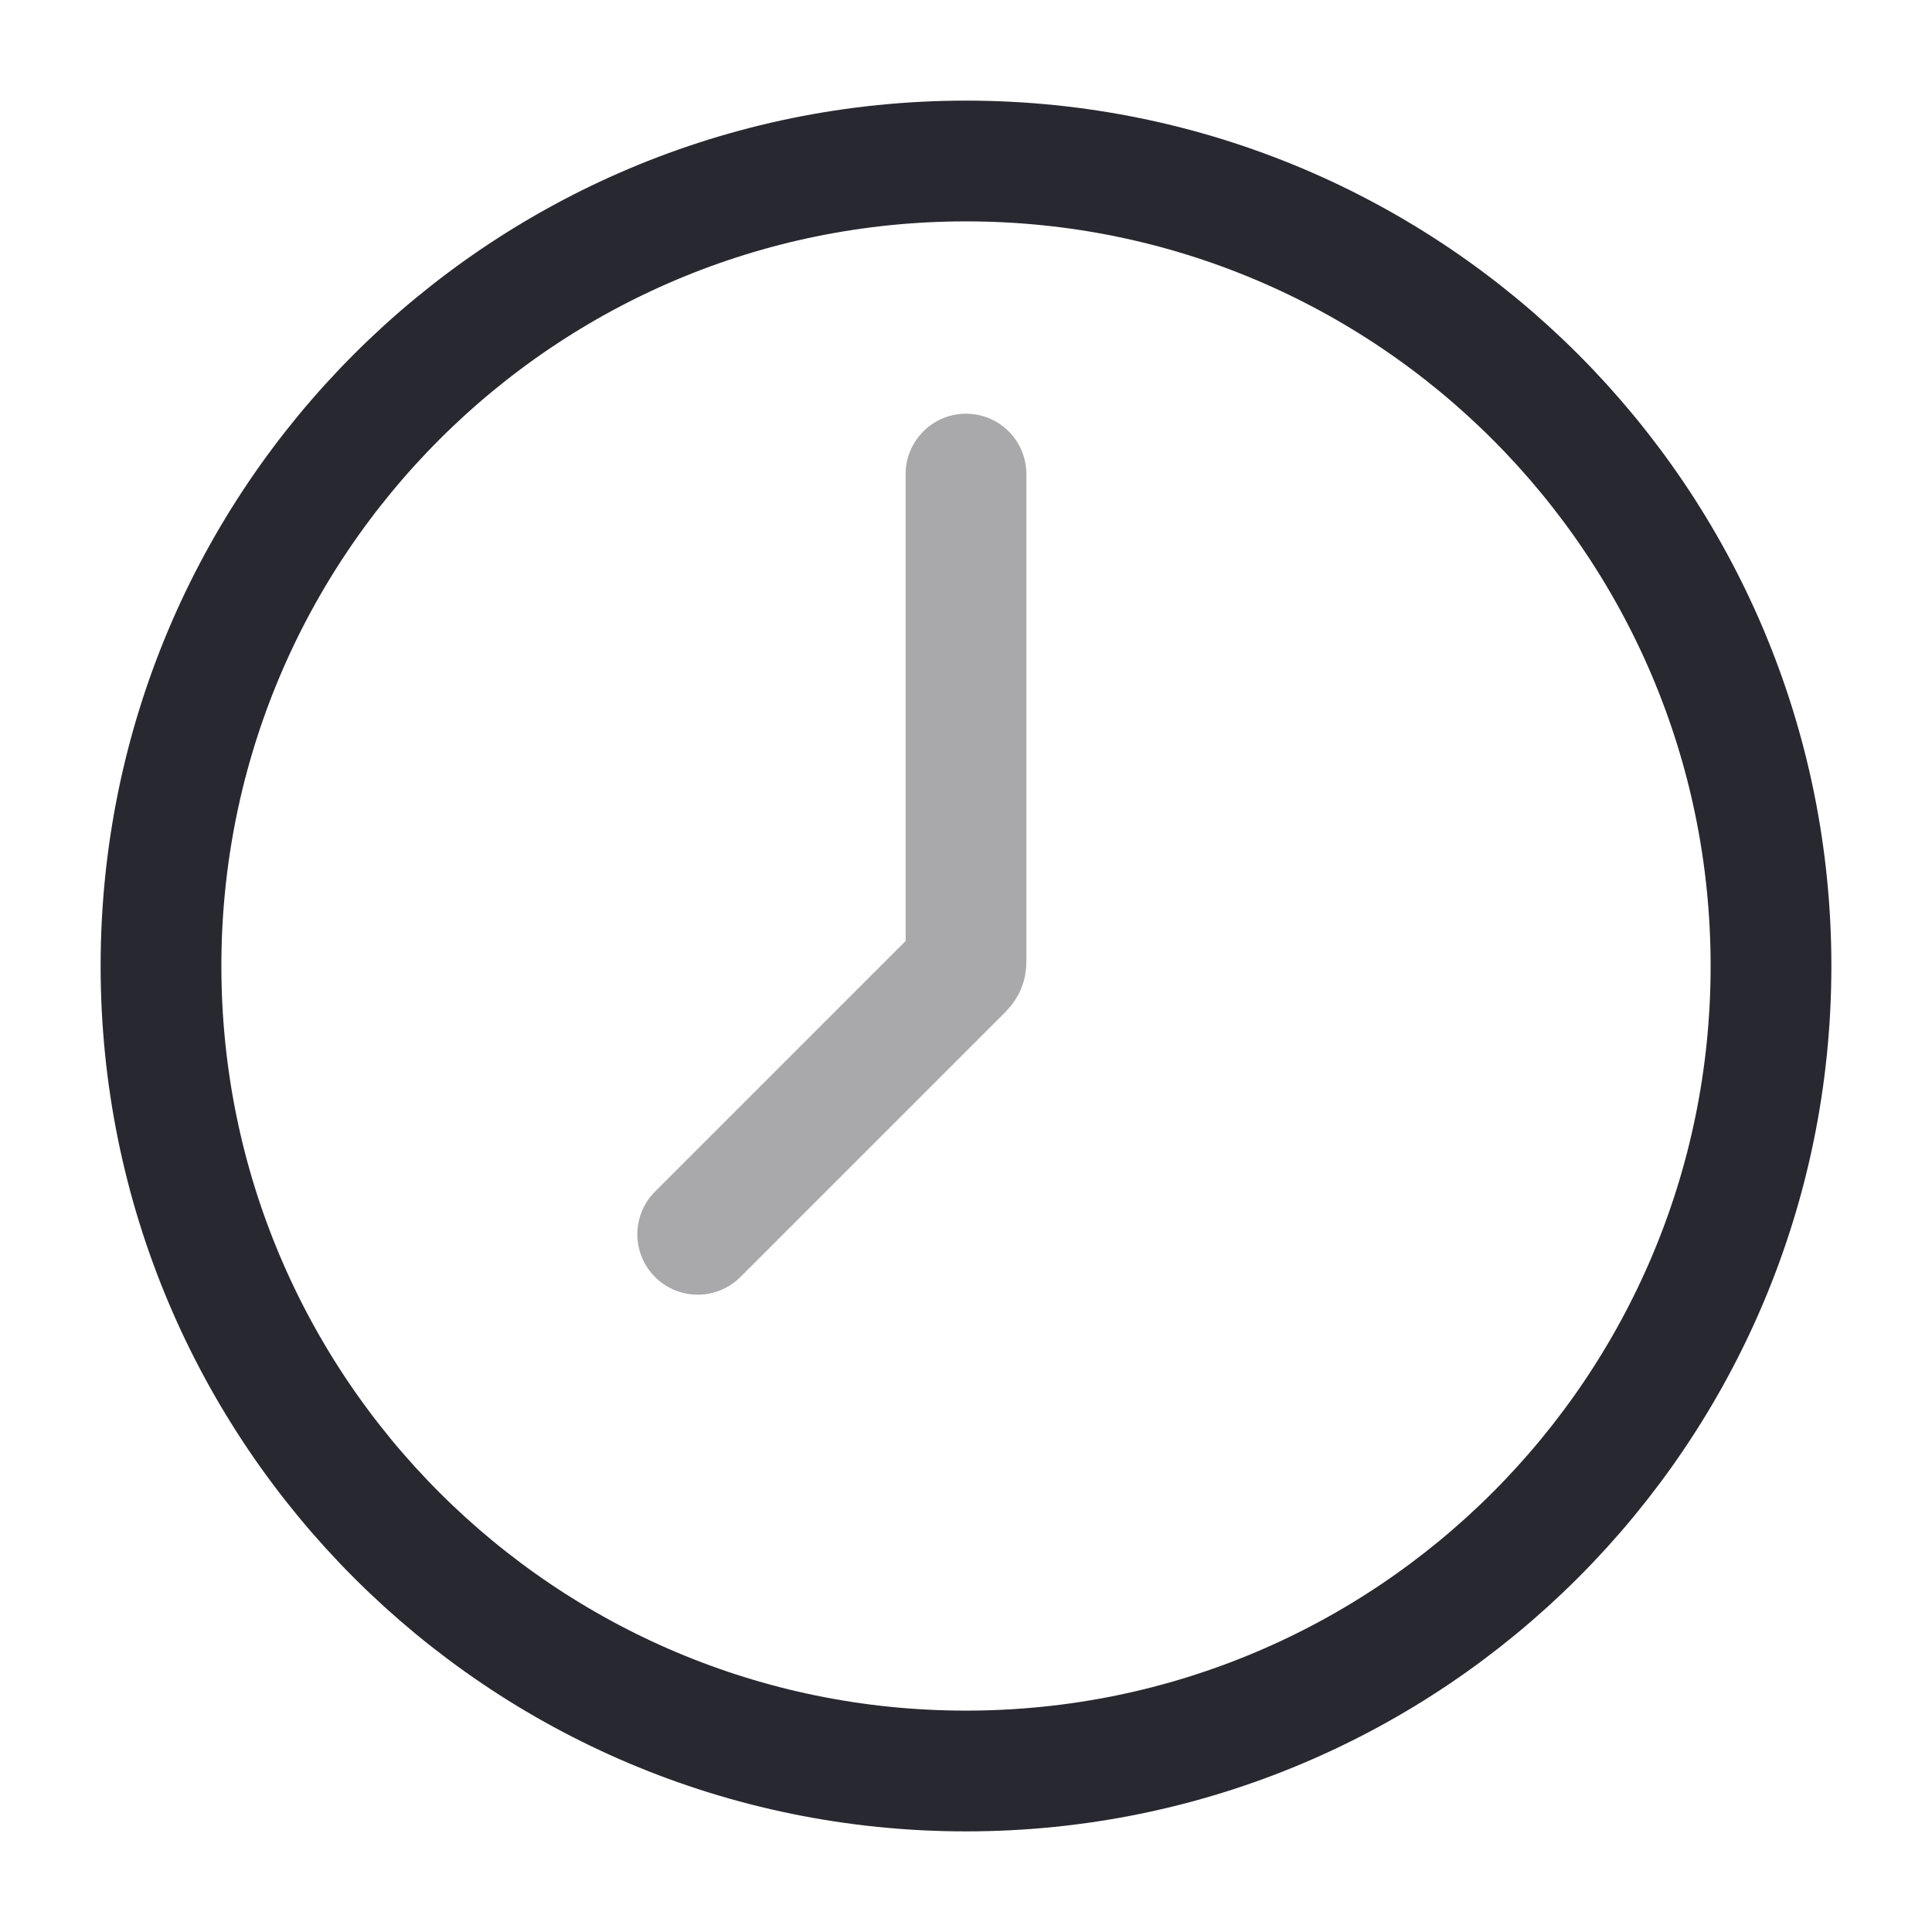
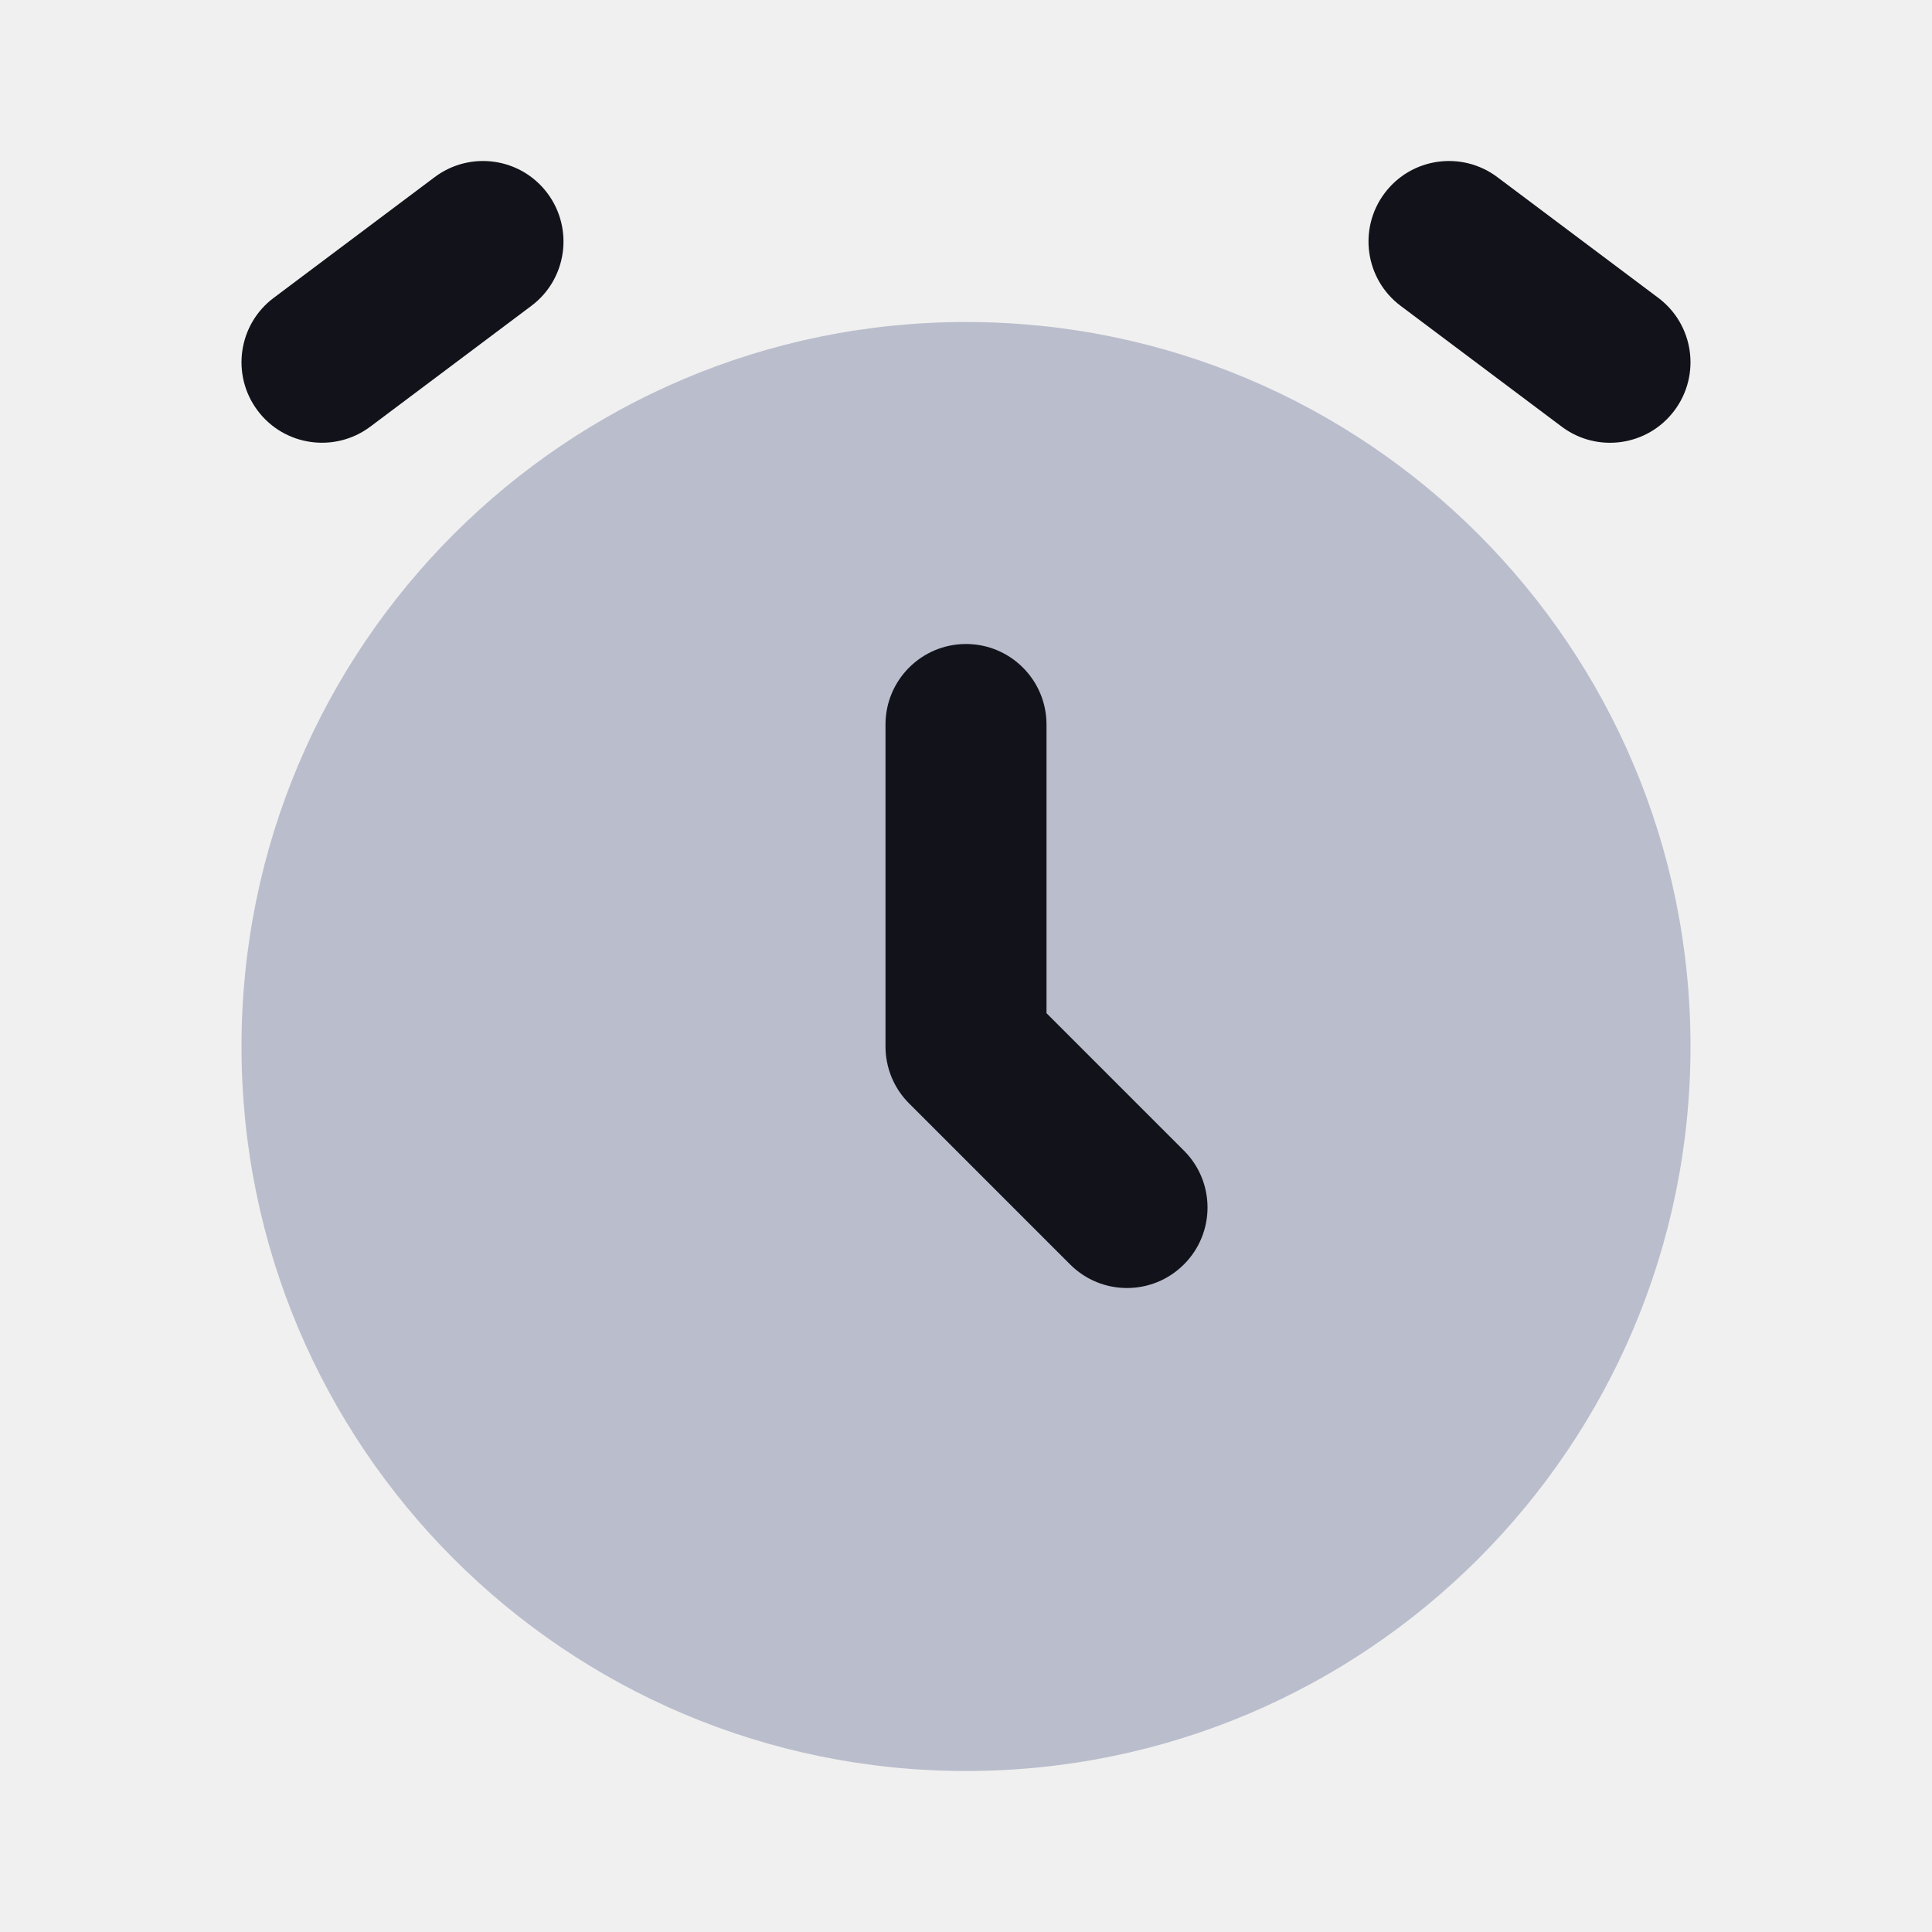
<svg xmlns="http://www.w3.org/2000/svg" width="24" height="24" viewBox="0 0 24 24" fill="none">
-   <rect width="24" height="24" fill="#1E1E1E" />
-   <g id="Device, Electronic &amp; Media">
-     <rect x="-341" y="-334" width="1160" height="1110" rx="32" fill="white" />
-     <g id="Icon / twotone / clock">
-       <path id="Vector" d="M12 22C17.523 22 22 17.523 22 12C22 6.477 17.523 2 12 2C6.477 2 2 6.477 2 12C2 17.523 6.477 22 12 22Z" stroke="#282930" stroke-width="1.5" stroke-linecap="round" />
-       <path id="Vector_2" opacity="0.4" d="M12 5.889V11.954C12 11.983 11.988 12.012 11.967 12.033L8.667 15.333" stroke="#282930" stroke-width="1.5" stroke-linecap="round" />
-     </g>
-   </g>
+   <path d="M12 4C7.029 4 3 8.029 3 13C3 17.971 7.029 22 12 22C16.971 22 21 17.971 21 13C21 8.029 16.971 4 12 4Z" fill="#BABDCC" />
+   <path d="M12 8C12.552 8 13 8.448 13 9V12.586L14.707 14.293C15.098 14.683 15.098 15.317 14.707 15.707C14.317 16.098 13.683 16.098 13.293 15.707L11.293 13.707C11.105 13.52 11 13.265 11 13V9C11 8.448 11.448 8 12 8Z" fill-rule="evenodd" clip-rule="evenodd" fill="#12131A" />
+   <path d="M4.6 5.3C4.158 5.631 3.531 5.542 3.2 5.1C2.869 4.658 2.958 4.031 3.4 3.7L5.4 2.2C5.842 1.869 6.469 1.958 6.8 2.4C7.131 2.842 7.042 3.469 6.6 3.8L4.6 5.3Z" fill="#12131A" />
+   <path d="M18.6 2.2C18.158 1.869 17.531 1.958 17.2 2.4C16.869 2.842 16.958 3.469 17.4 3.8L19.4 5.3C19.842 5.632 20.469 5.542 20.8 5.1C21.131 4.658 21.042 4.032 20.6 3.7L18.6 2.2Z" fill="#12131A" />
</svg>
